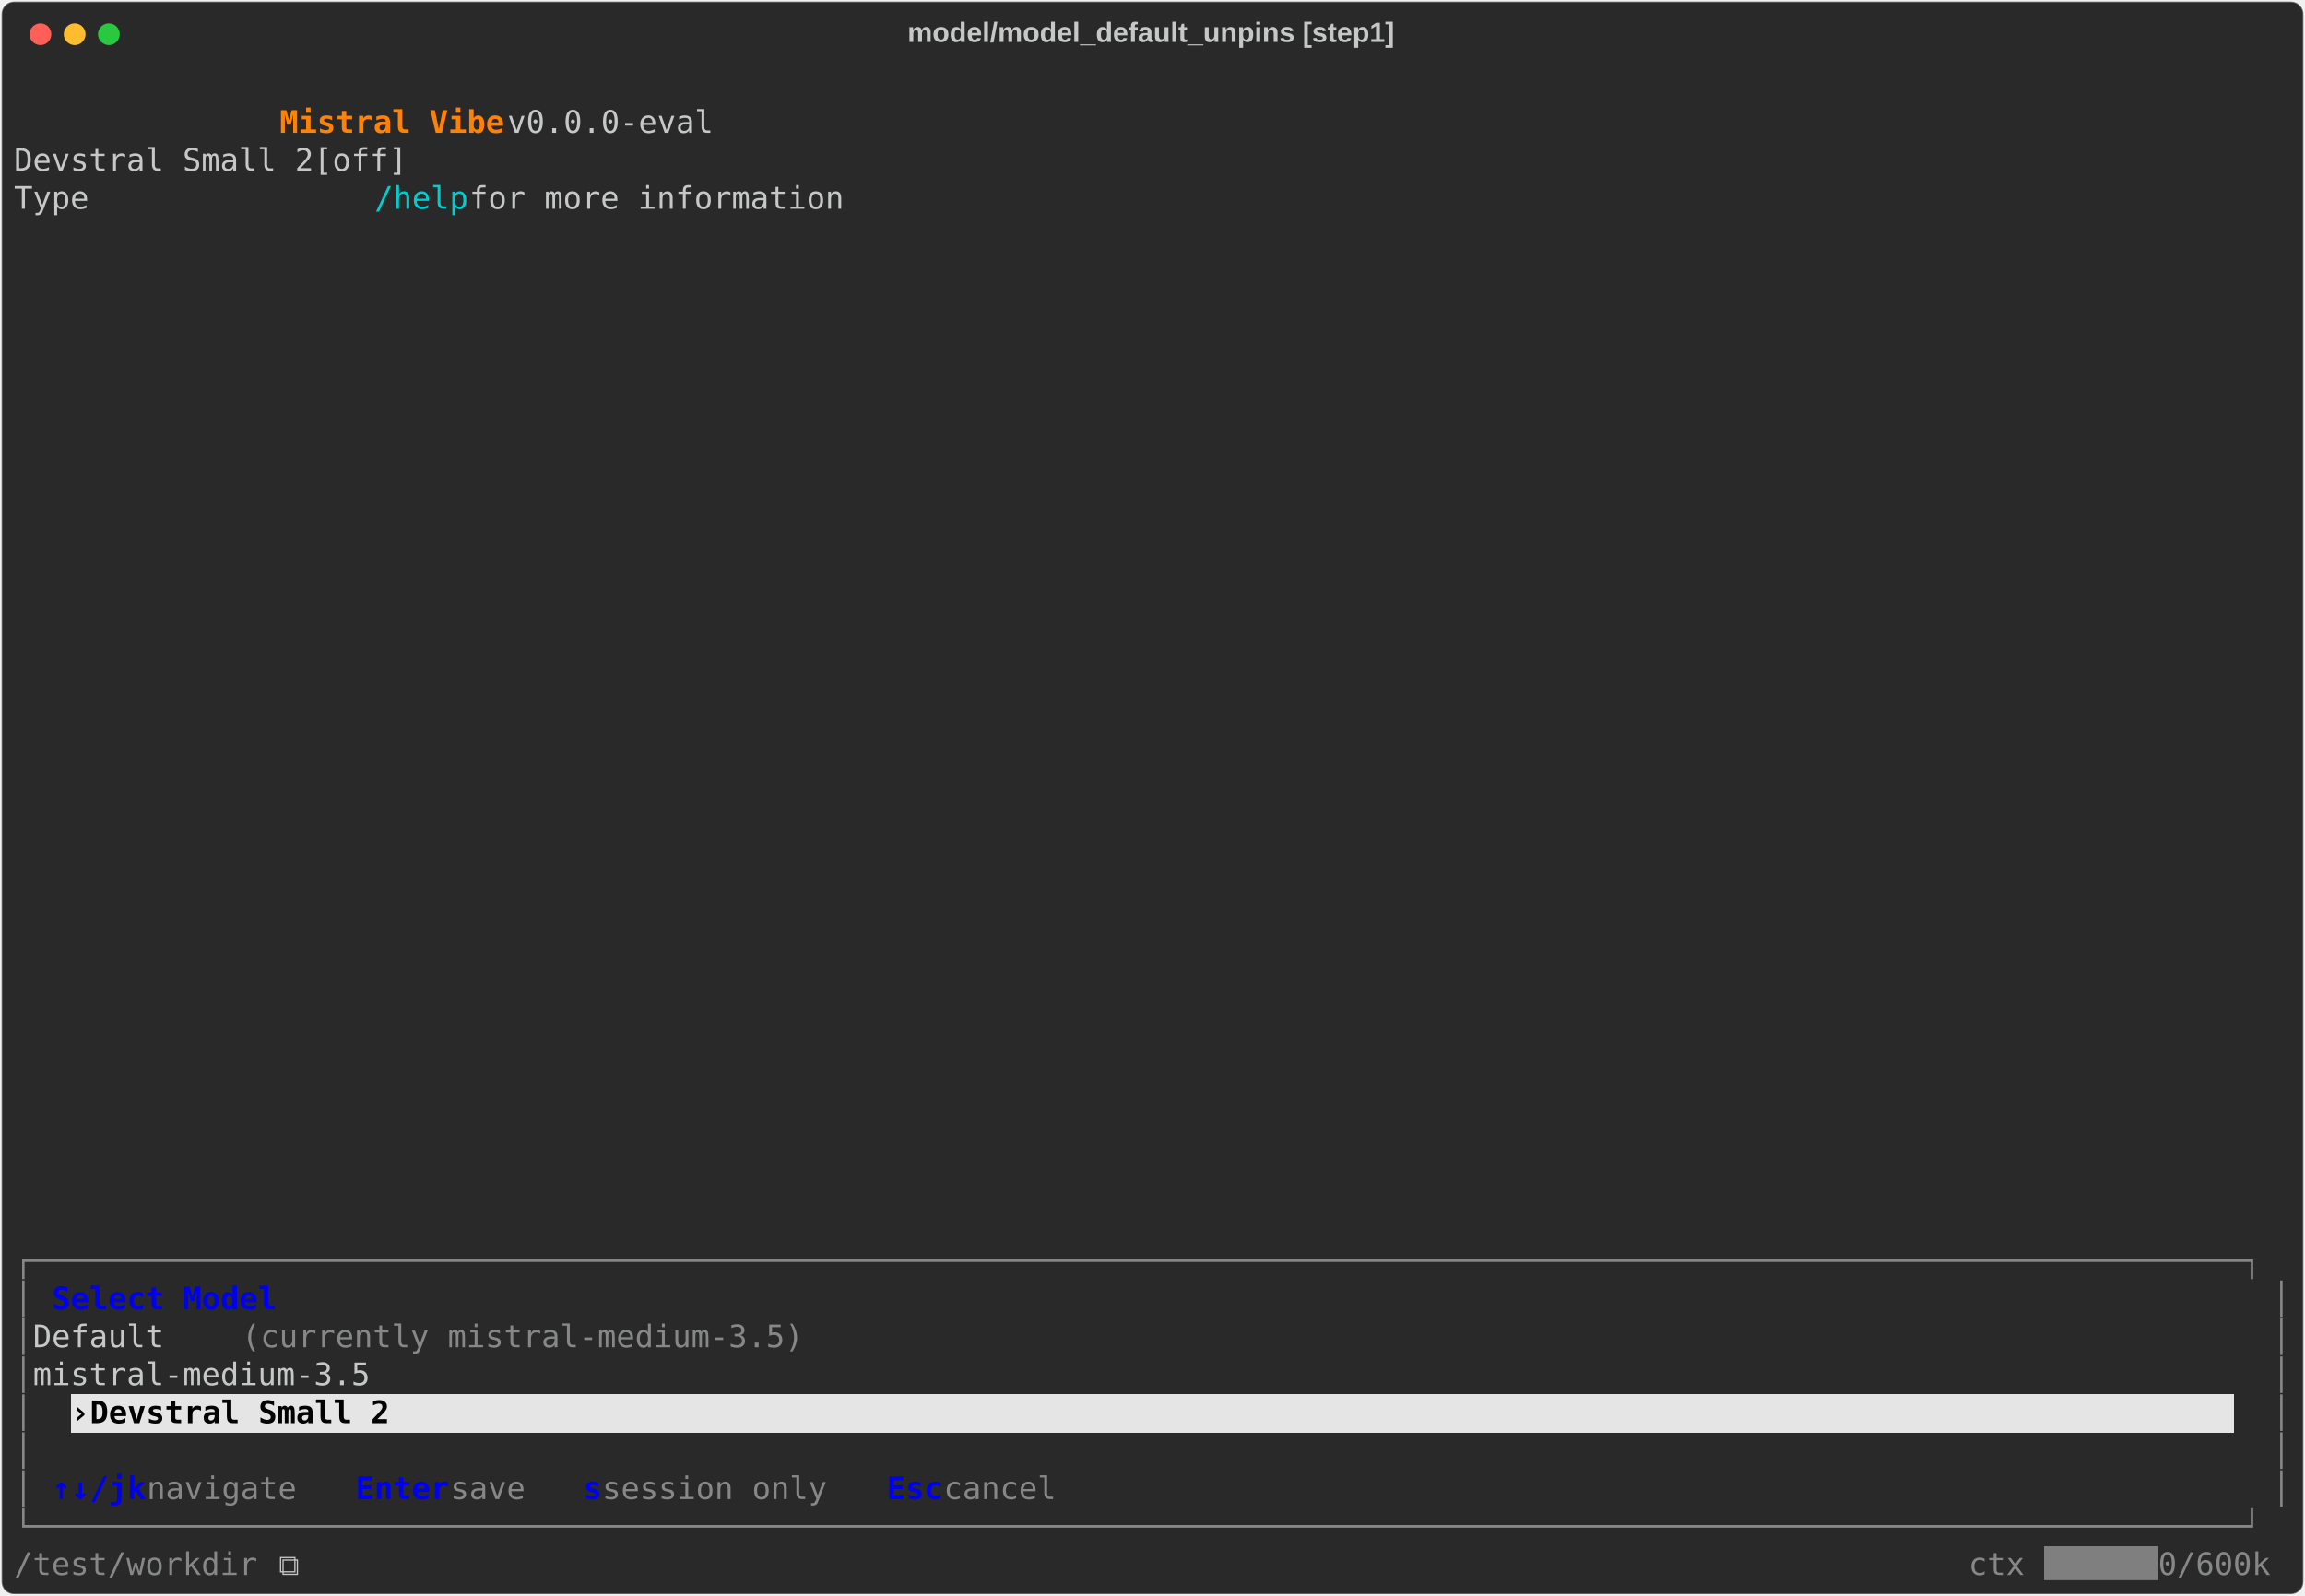
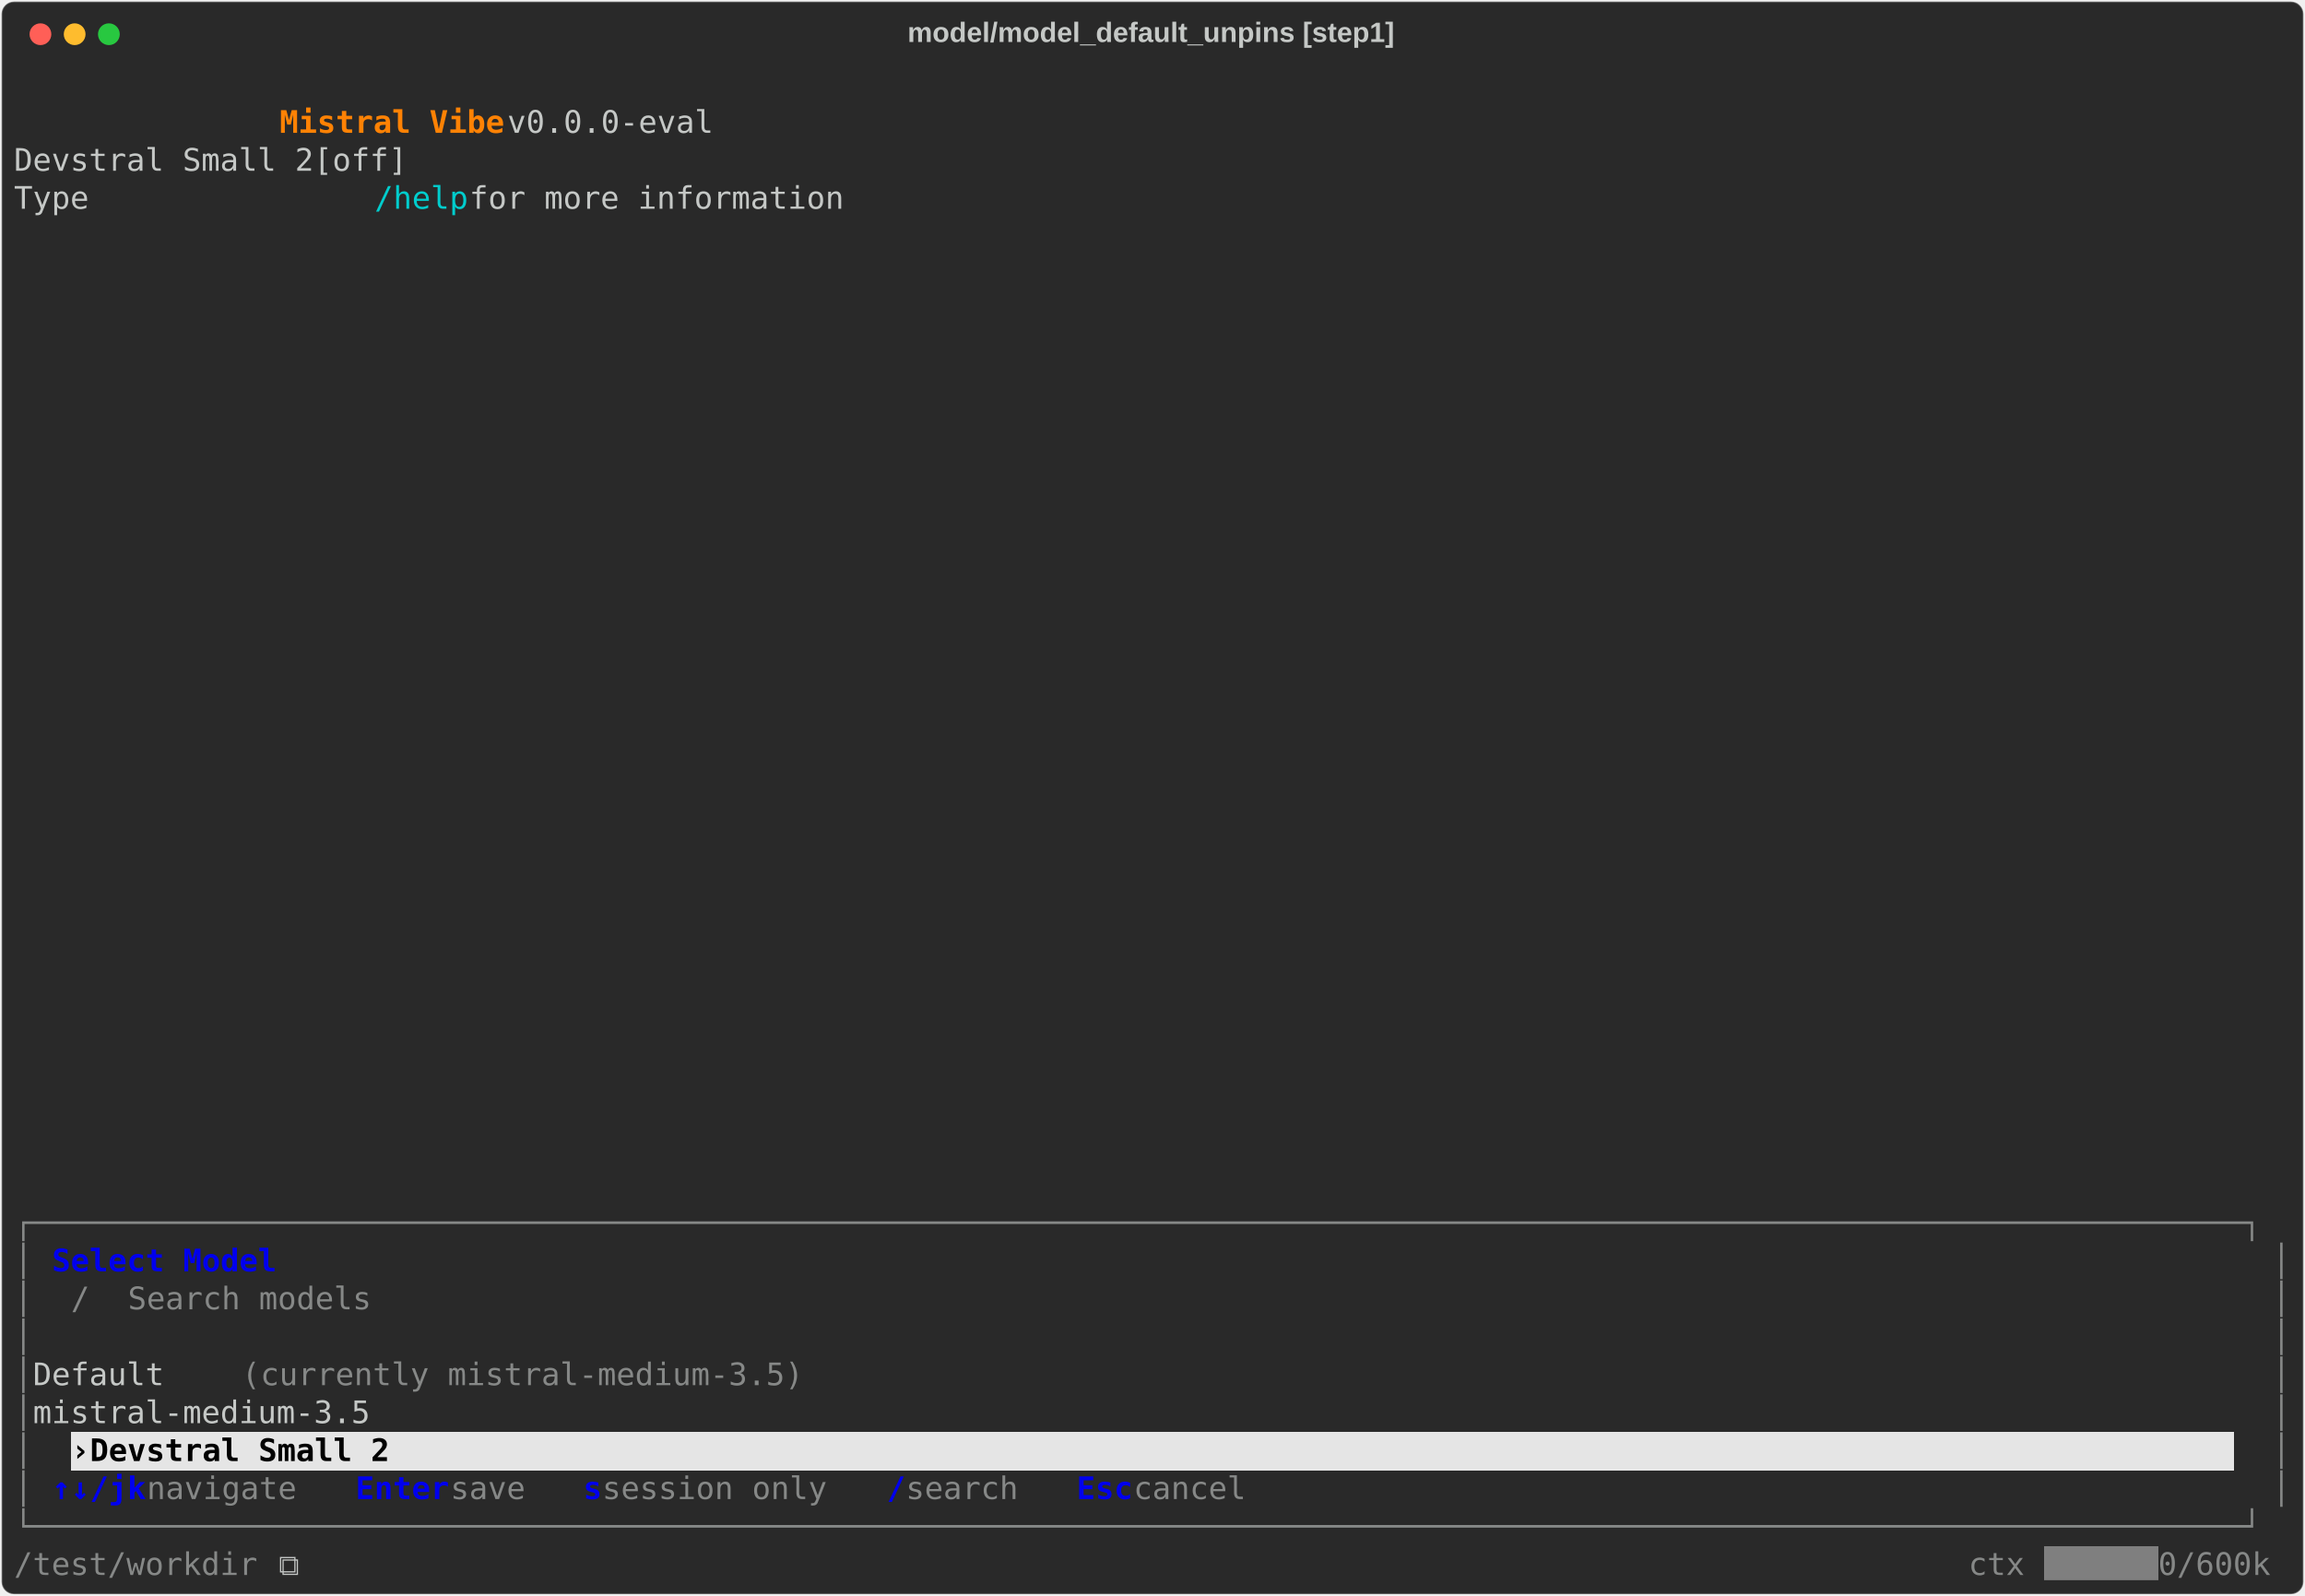
<svg xmlns="http://www.w3.org/2000/svg" class="rich-terminal" viewBox="0 0 1482 1026.0">
  <style>

    @font-face {
        font-family: "Fira Code";
        src: local("FiraCode-Regular"),
                url("https://cdnjs.cloudflare.com/ajax/libs/firacode/6.2.0/woff2/FiraCode-Regular.woff2") format("woff2"),
                url("https://cdnjs.cloudflare.com/ajax/libs/firacode/6.2.0/woff/FiraCode-Regular.woff") format("woff");
        font-style: normal;
        font-weight: 400;
    }
    @font-face {
        font-family: "Fira Code";
        src: local("FiraCode-Bold"),
                url("https://cdnjs.cloudflare.com/ajax/libs/firacode/6.2.0/woff2/FiraCode-Bold.woff2") format("woff2"),
                url("https://cdnjs.cloudflare.com/ajax/libs/firacode/6.2.0/woff/FiraCode-Bold.woff") format("woff");
        font-style: bold;
        font-weight: 700;
    }

    .vibe-matrix {
        font-family: Fira Code, monospace;
        font-size: 20px;
        line-height: 24.4px;
        font-variant-east-asian: full-width;
    }

    .vibe-title {
        font-size: 18px;
        font-weight: bold;
        font-family: arial;
    }

    .vibe-r1 { fill: #c5c8c6 }
.vibe-r2 { fill: #ff8204;font-weight: bold }
.vibe-r3 { fill: #00cdcd }
.vibe-r4 { fill: #868887 }
.vibe-r5 { fill: #0000ee;font-weight: bold }
.vibe-r6 { fill: #000000;font-weight: bold }
.vibe-r7 { fill: #ffffff }
    </style>
  <defs>
    <clipPath id="vibe-clip-terminal">
      <rect x="0" y="0" width="1463.0" height="975.0" />
    </clipPath>
    <clipPath id="vibe-line-0">
      <rect x="0" y="1.5" width="1464" height="24.65" />
    </clipPath>
    <clipPath id="vibe-line-1">
      <rect x="0" y="25.9" width="1464" height="24.65" />
    </clipPath>
    <clipPath id="vibe-line-2">
      <rect x="0" y="50.3" width="1464" height="24.65" />
    </clipPath>
    <clipPath id="vibe-line-3">
      <rect x="0" y="74.7" width="1464" height="24.65" />
    </clipPath>
    <clipPath id="vibe-line-4">
      <rect x="0" y="99.1" width="1464" height="24.65" />
    </clipPath>
    <clipPath id="vibe-line-5">
      <rect x="0" y="123.5" width="1464" height="24.65" />
    </clipPath>
    <clipPath id="vibe-line-6">
      <rect x="0" y="147.9" width="1464" height="24.65" />
    </clipPath>
    <clipPath id="vibe-line-7">
      <rect x="0" y="172.3" width="1464" height="24.65" />
    </clipPath>
    <clipPath id="vibe-line-8">
      <rect x="0" y="196.7" width="1464" height="24.65" />
    </clipPath>
    <clipPath id="vibe-line-9">
      <rect x="0" y="221.1" width="1464" height="24.65" />
    </clipPath>
    <clipPath id="vibe-line-10">
      <rect x="0" y="245.5" width="1464" height="24.65" />
    </clipPath>
    <clipPath id="vibe-line-11">
      <rect x="0" y="269.9" width="1464" height="24.65" />
    </clipPath>
    <clipPath id="vibe-line-12">
      <rect x="0" y="294.3" width="1464" height="24.65" />
    </clipPath>
    <clipPath id="vibe-line-13">
      <rect x="0" y="318.7" width="1464" height="24.65" />
    </clipPath>
    <clipPath id="vibe-line-14">
      <rect x="0" y="343.1" width="1464" height="24.65" />
    </clipPath>
    <clipPath id="vibe-line-15">
      <rect x="0" y="367.5" width="1464" height="24.65" />
    </clipPath>
    <clipPath id="vibe-line-16">
      <rect x="0" y="391.9" width="1464" height="24.65" />
    </clipPath>
    <clipPath id="vibe-line-17">
      <rect x="0" y="416.3" width="1464" height="24.65" />
    </clipPath>
    <clipPath id="vibe-line-18">
      <rect x="0" y="440.7" width="1464" height="24.65" />
    </clipPath>
    <clipPath id="vibe-line-19">
      <rect x="0" y="465.1" width="1464" height="24.65" />
    </clipPath>
    <clipPath id="vibe-line-20">
      <rect x="0" y="489.5" width="1464" height="24.65" />
    </clipPath>
    <clipPath id="vibe-line-21">
      <rect x="0" y="513.9" width="1464" height="24.65" />
    </clipPath>
    <clipPath id="vibe-line-22">
      <rect x="0" y="538.3" width="1464" height="24.65" />
    </clipPath>
    <clipPath id="vibe-line-23">
      <rect x="0" y="562.7" width="1464" height="24.65" />
    </clipPath>
    <clipPath id="vibe-line-24">
      <rect x="0" y="587.1" width="1464" height="24.65" />
    </clipPath>
    <clipPath id="vibe-line-25">
      <rect x="0" y="611.5" width="1464" height="24.65" />
    </clipPath>
    <clipPath id="vibe-line-26">
      <rect x="0" y="635.9" width="1464" height="24.65" />
    </clipPath>
    <clipPath id="vibe-line-27">
      <rect x="0" y="660.3" width="1464" height="24.65" />
    </clipPath>
    <clipPath id="vibe-line-28">
      <rect x="0" y="684.7" width="1464" height="24.65" />
    </clipPath>
    <clipPath id="vibe-line-29">
      <rect x="0" y="709.1" width="1464" height="24.65" />
    </clipPath>
    <clipPath id="vibe-line-30">
      <rect x="0" y="733.5" width="1464" height="24.65" />
    </clipPath>
    <clipPath id="vibe-line-31">
      <rect x="0" y="757.9" width="1464" height="24.65" />
    </clipPath>
    <clipPath id="vibe-line-32">
      <rect x="0" y="782.3" width="1464" height="24.65" />
    </clipPath>
    <clipPath id="vibe-line-33">
      <rect x="0" y="806.7" width="1464" height="24.65" />
    </clipPath>
    <clipPath id="vibe-line-34">
      <rect x="0" y="831.1" width="1464" height="24.65" />
    </clipPath>
    <clipPath id="vibe-line-35">
      <rect x="0" y="855.5" width="1464" height="24.65" />
    </clipPath>
    <clipPath id="vibe-line-36">
      <rect x="0" y="879.9" width="1464" height="24.65" />
    </clipPath>
    <clipPath id="vibe-line-37">
      <rect x="0" y="904.3" width="1464" height="24.65" />
    </clipPath>
    <clipPath id="vibe-line-38">
      <rect x="0" y="928.7" width="1464" height="24.65" />
    </clipPath>
  </defs>
  <rect fill="#292929" stroke="rgba(255,255,255,0.35)" stroke-width="1" x="1" y="1" width="1480" height="1024" rx="8" />
  <text class="vibe-title" fill="#c5c8c6" text-anchor="middle" x="740" y="27">model/model_default_unpins [step1]</text>
  <g transform="translate(26,22)">
    <circle cx="0" cy="0" r="7" fill="#ff5f57" />
    <circle cx="22" cy="0" r="7" fill="#febc2e" />
    <circle cx="44" cy="0" r="7" fill="#28c840" />
  </g>
  <g transform="translate(9, 41)" clip-path="url(#vibe-clip-terminal)">
-     <rect fill="#e5e5e5" x="36.6" y="855.5" width="12.2" height="24.65" shape-rendering="crispEdges" />
-     <rect fill="#e5e5e5" x="48.8" y="855.5" width="1378.6" height="24.65" shape-rendering="crispEdges" />
+     <rect fill="#e5e5e5" x="36.6" y="879.9" width="12.2" height="24.65" shape-rendering="crispEdges" />
+     <rect fill="#e5e5e5" x="48.8" y="879.9" width="1378.6" height="24.65" shape-rendering="crispEdges" />
    <rect fill="#7f7f7f" x="1305.4" y="953.1" width="73.2" height="24.65" shape-rendering="crispEdges" />
    <g class="vibe-matrix">
      <text class="vibe-r1" x="1464" y="20" textLength="12.2" clip-path="url(#vibe-line-0)">
</text>
      <text class="vibe-r2" x="170.8 183 195.2 207.4 219.6 231.8 244 256.2 268.4 280.6 292.8 305" y="44.4" clip-path="url(#vibe-line-1)" style="font-variant-ligatures:none;font-kerning:none">Mistral Vibe</text>
      <text class="vibe-r1" x="317.2 329.4 341.6 353.8 366 378.2 390.4 402.6 414.8 427 439.2 451.4 463.6 475.8 488 500.2 512.4 524.6 536.8 549 561.2 573.4 585.6 597.8 610 622.2 634.4 646.6 658.8 671 683.2 695.4 707.6 719.8 732 744.2 756.4 768.6 780.8 793 805.2 817.4 829.6 841.8 854 866.2 878.4 890.6 902.8 915 927.2 939.4 951.6 963.8 976 988.2 1000.4 1012.6 1024.8 1037 1049.2 1061.4 1073.6 1085.8 1098 1110.2 1122.4 1134.6 1146.8 1159 1171.2 1183.4 1195.6 1207.8 1220 1232.2 1244.4 1256.6 1268.8 1281 1293.2 1305.4 1317.6 1329.8 1342 1354.2 1366.4 1378.6 1390.8 1403 1415.2 1427.4 1439.6 1451.8" y="44.4" clip-path="url(#vibe-line-1)" style="font-variant-ligatures:none;font-kerning:none"> v0.0.0-eval                                                                                  </text>
      <text class="vibe-r1" x="1464" y="44.4" textLength="12.2" clip-path="url(#vibe-line-1)">
</text>
      <text class="vibe-r1" x="0 12.2 24.4 36.6 48.8 61 73.2 85.4 97.6 109.8 122 134.2 146.4 158.6 170.8 183 195.2 207.4 219.6 231.8 244 256.2 268.4 280.6 292.8 305 317.2 329.4 341.6 353.8 366 378.2 390.4 402.6 414.8 427 439.2 451.4 463.6 475.8 488 500.2 512.4 524.6 536.8 549 561.2 573.4 585.6 597.8 610 622.2 634.4 646.6 658.8 671 683.2 695.4 707.6 719.8 732 744.2 756.4 768.6 780.8 793 805.2 817.4 829.6 841.8 854 866.2 878.4 890.6 902.8 915 927.2 939.4 951.6 963.8 976 988.2 1000.4 1012.6 1024.8 1037 1049.2 1061.4 1073.6 1085.8 1098 1110.2 1122.4 1134.6 1146.8 1159 1171.2 1183.4 1195.6 1207.8 1220 1232.2 1244.4 1256.6 1268.8 1281 1293.2 1305.4 1317.6 1329.8 1342 1354.2 1366.4 1378.6 1390.8 1403 1415.2 1427.4 1439.6 1451.8" y="68.8" clip-path="url(#vibe-line-2)" style="font-variant-ligatures:none;font-kerning:none">              Devstral Small 2[off]                                                                                     </text>
      <text class="vibe-r1" x="1464" y="68.8" textLength="12.2" clip-path="url(#vibe-line-2)">
</text>
      <text class="vibe-r1" x="0 12.2 24.4 36.6 48.8 61 73.2 85.4 97.6 109.8 122 134.2 146.4 158.6 170.8 183 195.2 207.4 219.6" y="93.2" clip-path="url(#vibe-line-3)" style="font-variant-ligatures:none;font-kerning:none">              Type </text>
      <text class="vibe-r3" x="231.8 244 256.2 268.4 280.6" y="93.2" clip-path="url(#vibe-line-3)" style="font-variant-ligatures:none;font-kerning:none">/help</text>
      <text class="vibe-r1" x="292.8 305 317.2 329.4 341.6 353.8 366 378.2 390.4 402.6 414.8 427 439.2 451.4 463.6 475.8 488 500.2 512.4 524.6 536.8 549 561.2 573.4 585.6 597.8 610 622.2 634.4 646.6 658.8 671 683.2 695.4 707.6 719.8 732 744.2 756.4 768.6 780.8 793 805.2 817.4 829.6 841.8 854 866.2 878.4 890.6 902.8 915 927.2 939.4 951.6 963.8 976 988.2 1000.4 1012.6 1024.8 1037 1049.2 1061.4 1073.6 1085.8 1098 1110.2 1122.4 1134.6 1146.8 1159 1171.2 1183.4 1195.6 1207.8 1220 1232.2 1244.4 1256.6 1268.8 1281 1293.2 1305.4 1317.6 1329.8 1342 1354.2 1366.4 1378.6 1390.8 1403 1415.2 1427.4 1439.6 1451.8" y="93.2" clip-path="url(#vibe-line-3)" style="font-variant-ligatures:none;font-kerning:none"> for more information                                                                           </text>
      <text class="vibe-r1" x="1464" y="93.2" textLength="12.2" clip-path="url(#vibe-line-3)">
</text>
      <text class="vibe-r1" x="1464" y="117.6" textLength="12.2" clip-path="url(#vibe-line-4)">
</text>
      <text class="vibe-r1" x="1464" y="142" textLength="12.2" clip-path="url(#vibe-line-5)">
</text>
      <text class="vibe-r1" x="1464" y="166.4" textLength="12.2" clip-path="url(#vibe-line-6)">
</text>
      <text class="vibe-r1" x="1464" y="190.8" textLength="12.2" clip-path="url(#vibe-line-7)">
</text>
      <text class="vibe-r1" x="1464" y="215.2" textLength="12.2" clip-path="url(#vibe-line-8)">
</text>
      <text class="vibe-r1" x="1464" y="239.6" textLength="12.2" clip-path="url(#vibe-line-9)">
</text>
      <text class="vibe-r1" x="1464" y="264" textLength="12.2" clip-path="url(#vibe-line-10)">
</text>
      <text class="vibe-r1" x="1464" y="288.4" textLength="12.2" clip-path="url(#vibe-line-11)">
</text>
      <text class="vibe-r1" x="1464" y="312.8" textLength="12.2" clip-path="url(#vibe-line-12)">
</text>
      <text class="vibe-r1" x="1464" y="337.2" textLength="12.2" clip-path="url(#vibe-line-13)">
</text>
      <text class="vibe-r1" x="1464" y="361.6" textLength="12.2" clip-path="url(#vibe-line-14)">
</text>
      <text class="vibe-r1" x="1464" y="386" textLength="12.2" clip-path="url(#vibe-line-15)">
</text>
      <text class="vibe-r1" x="1464" y="410.4" textLength="12.2" clip-path="url(#vibe-line-16)">
</text>
      <text class="vibe-r1" x="1464" y="434.8" textLength="12.2" clip-path="url(#vibe-line-17)">
</text>
      <text class="vibe-r1" x="1464" y="459.2" textLength="12.2" clip-path="url(#vibe-line-18)">
</text>
      <text class="vibe-r1" x="1464" y="483.6" textLength="12.2" clip-path="url(#vibe-line-19)">
</text>
      <text class="vibe-r1" x="1464" y="508" textLength="12.2" clip-path="url(#vibe-line-20)">
</text>
      <text class="vibe-r1" x="1464" y="532.4" textLength="12.2" clip-path="url(#vibe-line-21)">
</text>
      <text class="vibe-r1" x="1464" y="556.8" textLength="12.2" clip-path="url(#vibe-line-22)">
</text>
      <text class="vibe-r1" x="1464" y="581.2" textLength="12.2" clip-path="url(#vibe-line-23)">
</text>
      <text class="vibe-r1" x="1464" y="605.6" textLength="12.2" clip-path="url(#vibe-line-24)">
</text>
      <text class="vibe-r1" x="1464" y="630" textLength="12.2" clip-path="url(#vibe-line-25)">
</text>
      <text class="vibe-r1" x="1464" y="654.4" textLength="12.2" clip-path="url(#vibe-line-26)">
</text>
      <text class="vibe-r1" x="1464" y="678.8" textLength="12.2" clip-path="url(#vibe-line-27)">
</text>
      <text class="vibe-r1" x="1464" y="703.2" textLength="12.2" clip-path="url(#vibe-line-28)">
</text>
      <text class="vibe-r1" x="1464" y="727.6" textLength="12.2" clip-path="url(#vibe-line-29)">
</text>
+       <text class="vibe-r4" x="0 12.2 24.4 36.6 48.8 61 73.2 85.4 97.6 109.8 122 134.2 146.4 158.6 170.8 183 195.2 207.4 219.6 231.8 244 256.2 268.4 280.6 292.8 305 317.2 329.4 341.6 353.8 366 378.2 390.4 402.6 414.8 427 439.2 451.4 463.6 475.8 488 500.2 512.4 524.6 536.8 549 561.2 573.4 585.6 597.8 610 622.2 634.4 646.6 658.8 671 683.2 695.4 707.6 719.8 732 744.2 756.4 768.6 780.8 793 805.2 817.4 829.6 841.8 854 866.2 878.4 890.6 902.8 915 927.2 939.4 951.6 963.8 976 988.2 1000.4 1012.6 1024.8 1037 1049.2 1061.4 1073.6 1085.8 1098 1110.2 1122.4 1134.6 1146.8 1159 1171.2 1183.4 1195.6 1207.8 1220 1232.2 1244.4 1256.6 1268.8 1281 1293.2 1305.4 1317.6 1329.8 1342 1354.2 1366.4 1378.6 1390.8 1403 1415.2 1427.4 1439.6 1451.8" y="752" clip-path="url(#vibe-line-30)" style="font-variant-ligatures:none;font-kerning:none">┌──────────────────────────────────────────────────────────────────────────────────────────────────────────────────────┐</text>
      <text class="vibe-r1" x="1464" y="752" textLength="12.2" clip-path="url(#vibe-line-30)">
</text>
-       <text class="vibe-r4" x="0 12.2 24.4 36.6 48.8 61 73.2 85.4 97.6 109.8 122 134.2 146.4 158.6 170.8 183 195.2 207.4 219.6 231.8 244 256.2 268.4 280.6 292.8 305 317.2 329.4 341.6 353.8 366 378.2 390.4 402.6 414.8 427 439.2 451.4 463.6 475.8 488 500.2 512.4 524.6 536.8 549 561.2 573.4 585.6 597.8 610 622.2 634.4 646.6 658.8 671 683.2 695.4 707.6 719.8 732 744.2 756.4 768.6 780.8 793 805.2 817.4 829.6 841.8 854 866.2 878.4 890.6 902.8 915 927.2 939.4 951.6 963.8 976 988.2 1000.4 1012.6 1024.8 1037 1049.2 1061.4 1073.6 1085.8 1098 1110.2 1122.4 1134.6 1146.8 1159 1171.2 1183.4 1195.6 1207.8 1220 1232.2 1244.4 1256.6 1268.8 1281 1293.2 1305.4 1317.6 1329.8 1342 1354.2 1366.4 1378.6 1390.8 1403 1415.2 1427.4 1439.6 1451.8" y="776.4" clip-path="url(#vibe-line-31)" style="font-variant-ligatures:none;font-kerning:none">┌──────────────────────────────────────────────────────────────────────────────────────────────────────────────────────┐</text>
+       <text class="vibe-r4" x="0" y="776.4" textLength="12.2" clip-path="url(#vibe-line-31)">│</text>
+       <text class="vibe-r5" x="24.4 36.6 48.8 61 73.2 85.4 97.6 109.8 122 134.2 146.4 158.6" y="776.4" clip-path="url(#vibe-line-31)" style="font-variant-ligatures:none;font-kerning:none">Select Model</text>
+       <text class="vibe-r4" x="1451.8" y="776.4" textLength="12.2" clip-path="url(#vibe-line-31)">│</text>
      <text class="vibe-r1" x="1464" y="776.4" textLength="12.2" clip-path="url(#vibe-line-31)">
</text>
      <text class="vibe-r4" x="0" y="800.8" textLength="12.2" clip-path="url(#vibe-line-32)">│</text>
-       <text class="vibe-r5" x="24.4 36.6 48.8 61 73.2 85.4 97.6 109.8 122 134.2 146.4 158.6" y="800.8" clip-path="url(#vibe-line-32)" style="font-variant-ligatures:none;font-kerning:none">Select Model</text>
+       <text class="vibe-r4" x="36.6" y="800.8" textLength="12.2" clip-path="url(#vibe-line-32)">/</text>
+       <text class="vibe-r4" x="73.2 85.4 97.6 109.8 122 134.2 146.4 158.6 170.8 183 195.2 207.4 219.6 231.8" y="800.8" clip-path="url(#vibe-line-32)" style="font-variant-ligatures:none;font-kerning:none">Search models </text>
      <text class="vibe-r4" x="1451.8" y="800.8" textLength="12.2" clip-path="url(#vibe-line-32)">│</text>
      <text class="vibe-r1" x="1464" y="800.8" textLength="12.2" clip-path="url(#vibe-line-32)">
</text>
      <text class="vibe-r4" x="0" y="825.2" textLength="12.2" clip-path="url(#vibe-line-33)">│</text>
-       <text class="vibe-r1" x="12.2 24.4 36.6 48.8 61 73.2 85.4 97.6 109.8 122 134.2" y="825.2" clip-path="url(#vibe-line-33)" style="font-variant-ligatures:none;font-kerning:none">    Default</text>
-       <text class="vibe-r4" x="146.4 158.6 170.8 183 195.2 207.4 219.6 231.8 244 256.2 268.4 280.6 292.8 305 317.2 329.4 341.6 353.8 366 378.2 390.4 402.6 414.8 427 439.2 451.4 463.6 475.8 488 500.2 512.4 524.6" y="825.2" clip-path="url(#vibe-line-33)" style="font-variant-ligatures:none;font-kerning:none">  (currently mistral-medium-3.5)</text>
      <text class="vibe-r4" x="1451.8" y="825.2" textLength="12.2" clip-path="url(#vibe-line-33)">│</text>
      <text class="vibe-r1" x="1464" y="825.2" textLength="12.2" clip-path="url(#vibe-line-33)">
</text>
      <text class="vibe-r4" x="0" y="849.6" textLength="12.2" clip-path="url(#vibe-line-34)">│</text>
-       <text class="vibe-r1" x="12.2 24.4 36.6 48.8 61 73.2 85.4 97.6 109.8 122 134.2 146.4 158.6 170.8 183 195.2 207.4 219.6 231.8 244 256.2 268.4 280.6 292.8 305 317.2 329.4 341.6 353.8 366 378.2 390.4 402.6 414.8 427 439.2 451.4 463.6 475.8 488 500.2 512.4 524.6 536.8 549 561.2 573.4 585.6 597.8 610 622.2 634.4 646.6 658.8 671 683.2 695.4 707.6 719.8 732 744.2 756.4 768.6 780.8 793 805.2 817.4 829.6 841.8 854 866.2 878.4 890.6 902.8 915 927.2 939.4 951.6 963.8 976 988.2 1000.4 1012.6 1024.8 1037 1049.2 1061.4 1073.6 1085.8 1098 1110.2 1122.4 1134.6 1146.8 1159 1171.2 1183.4 1195.6 1207.8 1220 1232.2 1244.4 1256.6 1268.8 1281 1293.2 1305.4 1317.6 1329.8 1342 1354.2 1366.4 1378.6 1390.8 1403 1415.2 1427.4 1439.6" y="849.6" clip-path="url(#vibe-line-34)" style="font-variant-ligatures:none;font-kerning:none">    mistral-medium-3.5                                                                                                </text>
+       <text class="vibe-r1" x="12.2 24.4 36.6 48.8 61 73.2 85.4 97.6 109.8 122 134.2" y="849.6" clip-path="url(#vibe-line-34)" style="font-variant-ligatures:none;font-kerning:none">    Default</text>
+       <text class="vibe-r4" x="146.4 158.6 170.8 183 195.2 207.4 219.6 231.8 244 256.2 268.4 280.6 292.8 305 317.2 329.4 341.6 353.8 366 378.2 390.4 402.6 414.8 427 439.2 451.4 463.6 475.8 488 500.2 512.4 524.6" y="849.6" clip-path="url(#vibe-line-34)" style="font-variant-ligatures:none;font-kerning:none">  (currently mistral-medium-3.5)</text>
      <text class="vibe-r4" x="1451.8" y="849.6" textLength="12.2" clip-path="url(#vibe-line-34)">│</text>
      <text class="vibe-r1" x="1464" y="849.6" textLength="12.2" clip-path="url(#vibe-line-34)">
</text>
      <text class="vibe-r4" x="0" y="874" textLength="12.2" clip-path="url(#vibe-line-35)">│</text>
-       <text class="vibe-r6" x="36.6" y="874" textLength="12.2" clip-path="url(#vibe-line-35)">›</text>
-       <text class="vibe-r6" x="48.8 61 73.2 85.4 97.6 109.8 122 134.2 146.4 158.6 170.8 183 195.2 207.4 219.6 231.8 244 256.2 268.4 280.6 292.8 305 317.2 329.4 341.6 353.8 366 378.2 390.4 402.6 414.8 427 439.2 451.4 463.6 475.8 488 500.2 512.4 524.6 536.8 549 561.2 573.4 585.6 597.8 610 622.2 634.4 646.6 658.8 671 683.2 695.4 707.6 719.8 732 744.2 756.4 768.6 780.8 793 805.2 817.4 829.6 841.8 854 866.2 878.4 890.6 902.8 915 927.2 939.4 951.6 963.8 976 988.2 1000.4 1012.6 1024.8 1037 1049.2 1061.4 1073.6 1085.8 1098 1110.2 1122.4 1134.6 1146.8 1159 1171.2 1183.4 1195.6 1207.8 1220 1232.2 1244.4 1256.6 1268.8 1281 1293.2 1305.4 1317.6 1329.8 1342 1354.2 1366.4 1378.6 1390.8 1403 1415.2" y="874" clip-path="url(#vibe-line-35)" style="font-variant-ligatures:none;font-kerning:none"> Devstral Small 2                                                                                                </text>
+       <text class="vibe-r1" x="12.2 24.4 36.6 48.8 61 73.2 85.4 97.6 109.8 122 134.2 146.4 158.6 170.8 183 195.2 207.4 219.6 231.8 244 256.2 268.4 280.6 292.8 305 317.2 329.4 341.6 353.8 366 378.2 390.4 402.6 414.8 427 439.2 451.4 463.6 475.8 488 500.2 512.4 524.6 536.8 549 561.2 573.4 585.6 597.8 610 622.2 634.4 646.6 658.8 671 683.2 695.4 707.6 719.8 732 744.2 756.4 768.6 780.8 793 805.2 817.4 829.6 841.8 854 866.2 878.4 890.6 902.8 915 927.2 939.4 951.6 963.8 976 988.2 1000.4 1012.6 1024.8 1037 1049.2 1061.4 1073.6 1085.8 1098 1110.2 1122.4 1134.6 1146.8 1159 1171.2 1183.4 1195.6 1207.8 1220 1232.2 1244.4 1256.6 1268.8 1281 1293.2 1305.4 1317.6 1329.8 1342 1354.2 1366.4 1378.6 1390.8 1403 1415.2 1427.4 1439.6" y="874" clip-path="url(#vibe-line-35)" style="font-variant-ligatures:none;font-kerning:none">    mistral-medium-3.5                                                                                                </text>
      <text class="vibe-r4" x="1451.8" y="874" textLength="12.2" clip-path="url(#vibe-line-35)">│</text>
      <text class="vibe-r1" x="1464" y="874" textLength="12.2" clip-path="url(#vibe-line-35)">
</text>
      <text class="vibe-r4" x="0" y="898.4" textLength="12.2" clip-path="url(#vibe-line-36)">│</text>
+       <text class="vibe-r6" x="36.6" y="898.4" textLength="12.2" clip-path="url(#vibe-line-36)">›</text>
+       <text class="vibe-r6" x="48.8 61 73.2 85.4 97.6 109.8 122 134.2 146.4 158.6 170.8 183 195.2 207.4 219.6 231.8 244 256.2 268.4 280.6 292.8 305 317.2 329.4 341.6 353.8 366 378.2 390.4 402.6 414.8 427 439.2 451.4 463.6 475.8 488 500.2 512.4 524.6 536.8 549 561.2 573.4 585.6 597.8 610 622.2 634.4 646.6 658.8 671 683.2 695.4 707.6 719.8 732 744.2 756.4 768.6 780.8 793 805.2 817.4 829.6 841.8 854 866.2 878.4 890.6 902.8 915 927.2 939.4 951.6 963.8 976 988.2 1000.4 1012.6 1024.8 1037 1049.2 1061.4 1073.6 1085.8 1098 1110.2 1122.4 1134.6 1146.8 1159 1171.2 1183.4 1195.6 1207.8 1220 1232.2 1244.4 1256.6 1268.8 1281 1293.2 1305.4 1317.6 1329.8 1342 1354.2 1366.4 1378.6 1390.8 1403 1415.2" y="898.4" clip-path="url(#vibe-line-36)" style="font-variant-ligatures:none;font-kerning:none"> Devstral Small 2                                                                                                </text>
      <text class="vibe-r4" x="1451.8" y="898.4" textLength="12.2" clip-path="url(#vibe-line-36)">│</text>
      <text class="vibe-r1" x="1464" y="898.4" textLength="12.2" clip-path="url(#vibe-line-36)">
</text>
      <text class="vibe-r4" x="0" y="922.8" textLength="12.2" clip-path="url(#vibe-line-37)">│</text>
      <text class="vibe-r5" x="24.4" y="922.8" textLength="12.2" clip-path="url(#vibe-line-37)">↑</text>
      <text class="vibe-r5" x="36.6" y="922.8" textLength="12.2" clip-path="url(#vibe-line-37)">↓</text>
      <text class="vibe-r5" x="48.8 61 73.2" y="922.8" clip-path="url(#vibe-line-37)" style="font-variant-ligatures:none;font-kerning:none">/jk</text>
      <text class="vibe-r4" x="85.4 97.6 109.8 122 134.2 146.4 158.6 170.8 183 195.2 207.4" y="922.8" clip-path="url(#vibe-line-37)" style="font-variant-ligatures:none;font-kerning:none"> navigate  </text>
      <text class="vibe-r5" x="219.6 231.8 244 256.2 268.4" y="922.8" clip-path="url(#vibe-line-37)" style="font-variant-ligatures:none;font-kerning:none">Enter</text>
      <text class="vibe-r4" x="280.6 292.8 305 317.2 329.4 341.6 353.8" y="922.8" clip-path="url(#vibe-line-37)" style="font-variant-ligatures:none;font-kerning:none"> save  </text>
      <text class="vibe-r5" x="366" y="922.8" textLength="12.2" clip-path="url(#vibe-line-37)">s</text>
      <text class="vibe-r4" x="378.2 390.4 402.6 414.8 427 439.2 451.4 463.6 475.8 488 500.2 512.4 524.6 536.8 549" y="922.8" clip-path="url(#vibe-line-37)" style="font-variant-ligatures:none;font-kerning:none"> session only  </text>
-       <text class="vibe-r5" x="561.2 573.4 585.6" y="922.8" clip-path="url(#vibe-line-37)" style="font-variant-ligatures:none;font-kerning:none">Esc</text>
-       <text class="vibe-r4" x="597.8 610 622.2 634.4 646.6 658.8 671" y="922.8" clip-path="url(#vibe-line-37)" style="font-variant-ligatures:none;font-kerning:none"> cancel</text>
+       <text class="vibe-r5" x="561.2" y="922.8" textLength="12.2" clip-path="url(#vibe-line-37)">/</text>
+       <text class="vibe-r4" x="573.4 585.6 597.8 610 622.2 634.4 646.6 658.8 671" y="922.8" clip-path="url(#vibe-line-37)" style="font-variant-ligatures:none;font-kerning:none"> search  </text>
+       <text class="vibe-r5" x="683.2 695.4 707.6" y="922.8" clip-path="url(#vibe-line-37)" style="font-variant-ligatures:none;font-kerning:none">Esc</text>
+       <text class="vibe-r4" x="719.8 732 744.2 756.4 768.6 780.8 793" y="922.8" clip-path="url(#vibe-line-37)" style="font-variant-ligatures:none;font-kerning:none"> cancel</text>
      <text class="vibe-r4" x="1451.8" y="922.8" textLength="12.2" clip-path="url(#vibe-line-37)">│</text>
      <text class="vibe-r1" x="1464" y="922.8" textLength="12.2" clip-path="url(#vibe-line-37)">
</text>
      <text class="vibe-r4" x="0 12.2 24.4 36.6 48.8 61 73.2 85.4 97.6 109.8 122 134.2 146.4 158.6 170.8 183 195.2 207.4 219.6 231.8 244 256.2 268.4 280.6 292.8 305 317.2 329.4 341.6 353.8 366 378.2 390.4 402.6 414.8 427 439.2 451.4 463.6 475.8 488 500.2 512.4 524.6 536.8 549 561.2 573.4 585.6 597.8 610 622.2 634.4 646.6 658.8 671 683.2 695.4 707.6 719.8 732 744.2 756.4 768.6 780.8 793 805.2 817.4 829.6 841.8 854 866.2 878.4 890.6 902.8 915 927.2 939.4 951.6 963.8 976 988.2 1000.4 1012.6 1024.8 1037 1049.2 1061.4 1073.6 1085.8 1098 1110.2 1122.4 1134.6 1146.8 1159 1171.2 1183.4 1195.6 1207.8 1220 1232.2 1244.4 1256.6 1268.8 1281 1293.2 1305.4 1317.6 1329.8 1342 1354.2 1366.4 1378.6 1390.8 1403 1415.2 1427.4 1439.6 1451.8" y="947.2" clip-path="url(#vibe-line-38)" style="font-variant-ligatures:none;font-kerning:none">└──────────────────────────────────────────────────────────────────────────────────────────────────────────────────────┘</text>
      <text class="vibe-r1" x="1464" y="947.2" textLength="12.2" clip-path="url(#vibe-line-38)">
</text>
      <text class="vibe-r4" x="0 12.2 24.4 36.6 48.8 61 73.2 85.4 97.6 109.8 122 134.2 146.4" y="971.6" clip-path="url(#vibe-line-39)" style="font-variant-ligatures:none;font-kerning:none">/test/workdir</text>
      <text class="vibe-r1" x="170.8" y="971.6" textLength="12.2" clip-path="url(#vibe-line-39)">⧉</text>
      <text class="vibe-r4" x="1256.6 1268.8 1281 1293.2" y="971.6" clip-path="url(#vibe-line-39)" style="font-variant-ligatures:none;font-kerning:none">ctx </text>
      <text class="vibe-r4" x="1378.6 1390.8 1403 1415.2 1427.4 1439.6 1451.8" y="971.6" clip-path="url(#vibe-line-39)" style="font-variant-ligatures:none;font-kerning:none"> 0/600k</text>
      <text class="vibe-r1" x="1464" y="971.6" textLength="12.2" clip-path="url(#vibe-line-39)">
</text>
    </g>
  </g>
</svg>
